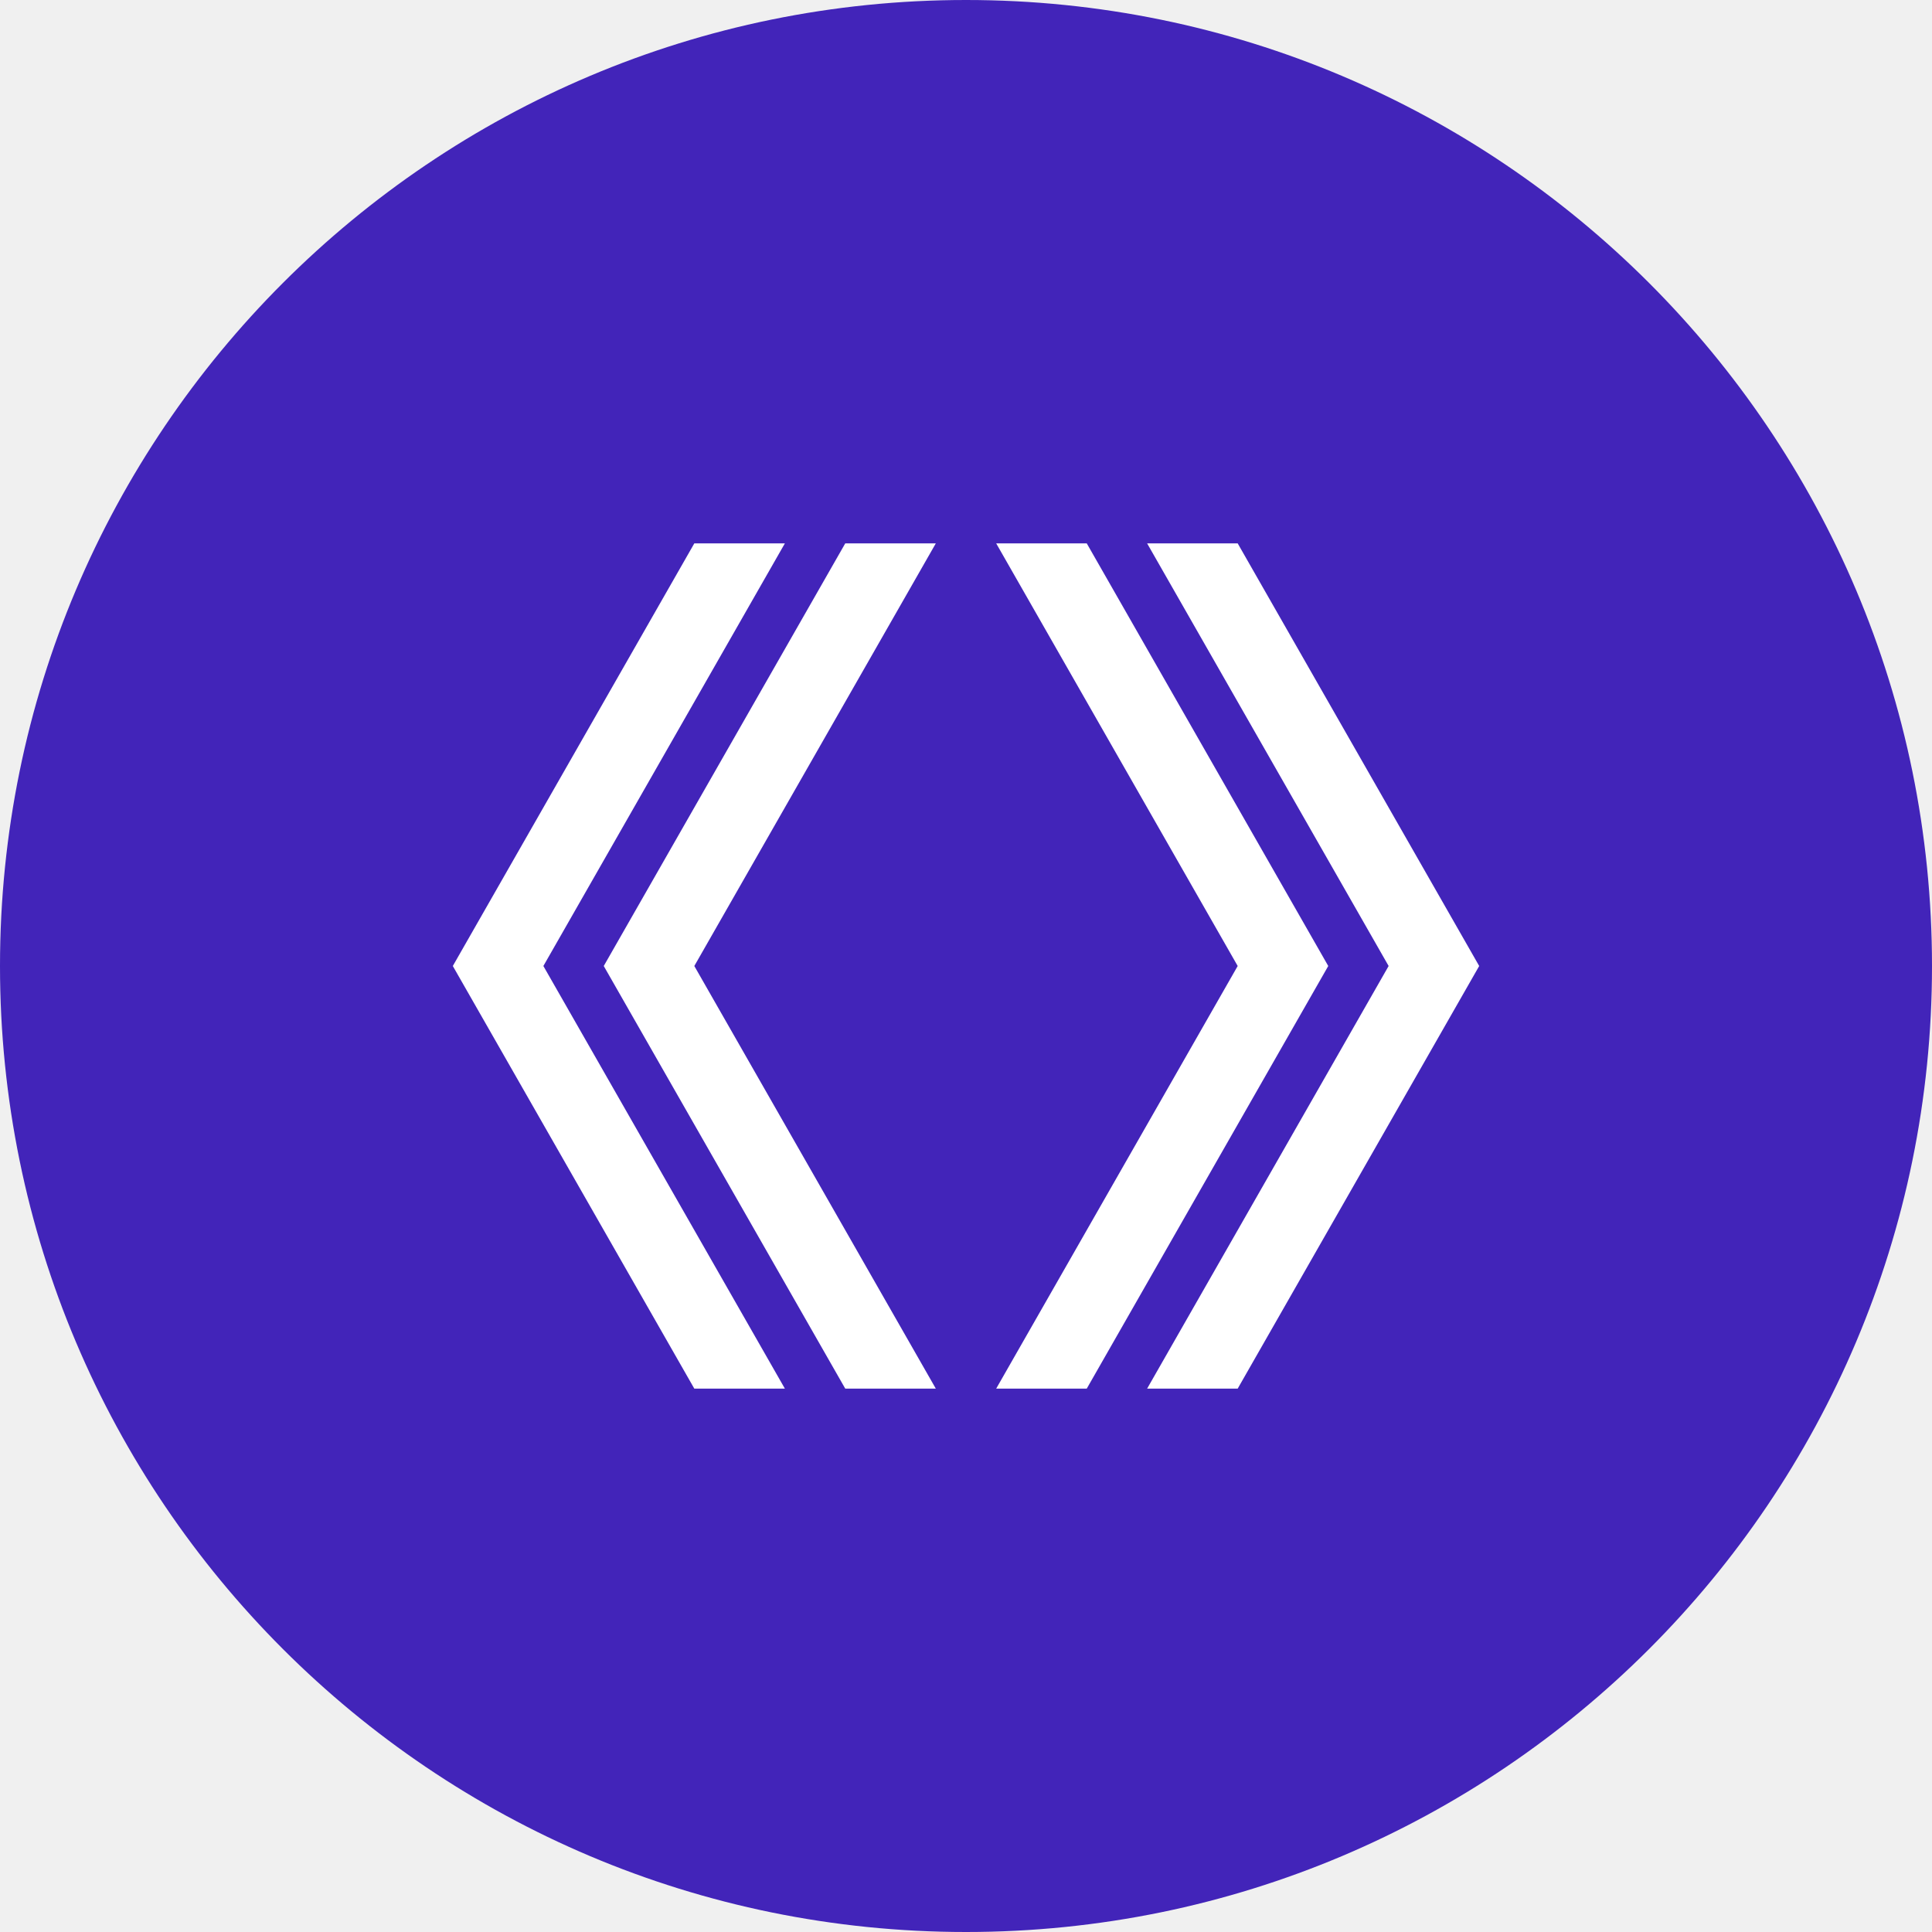
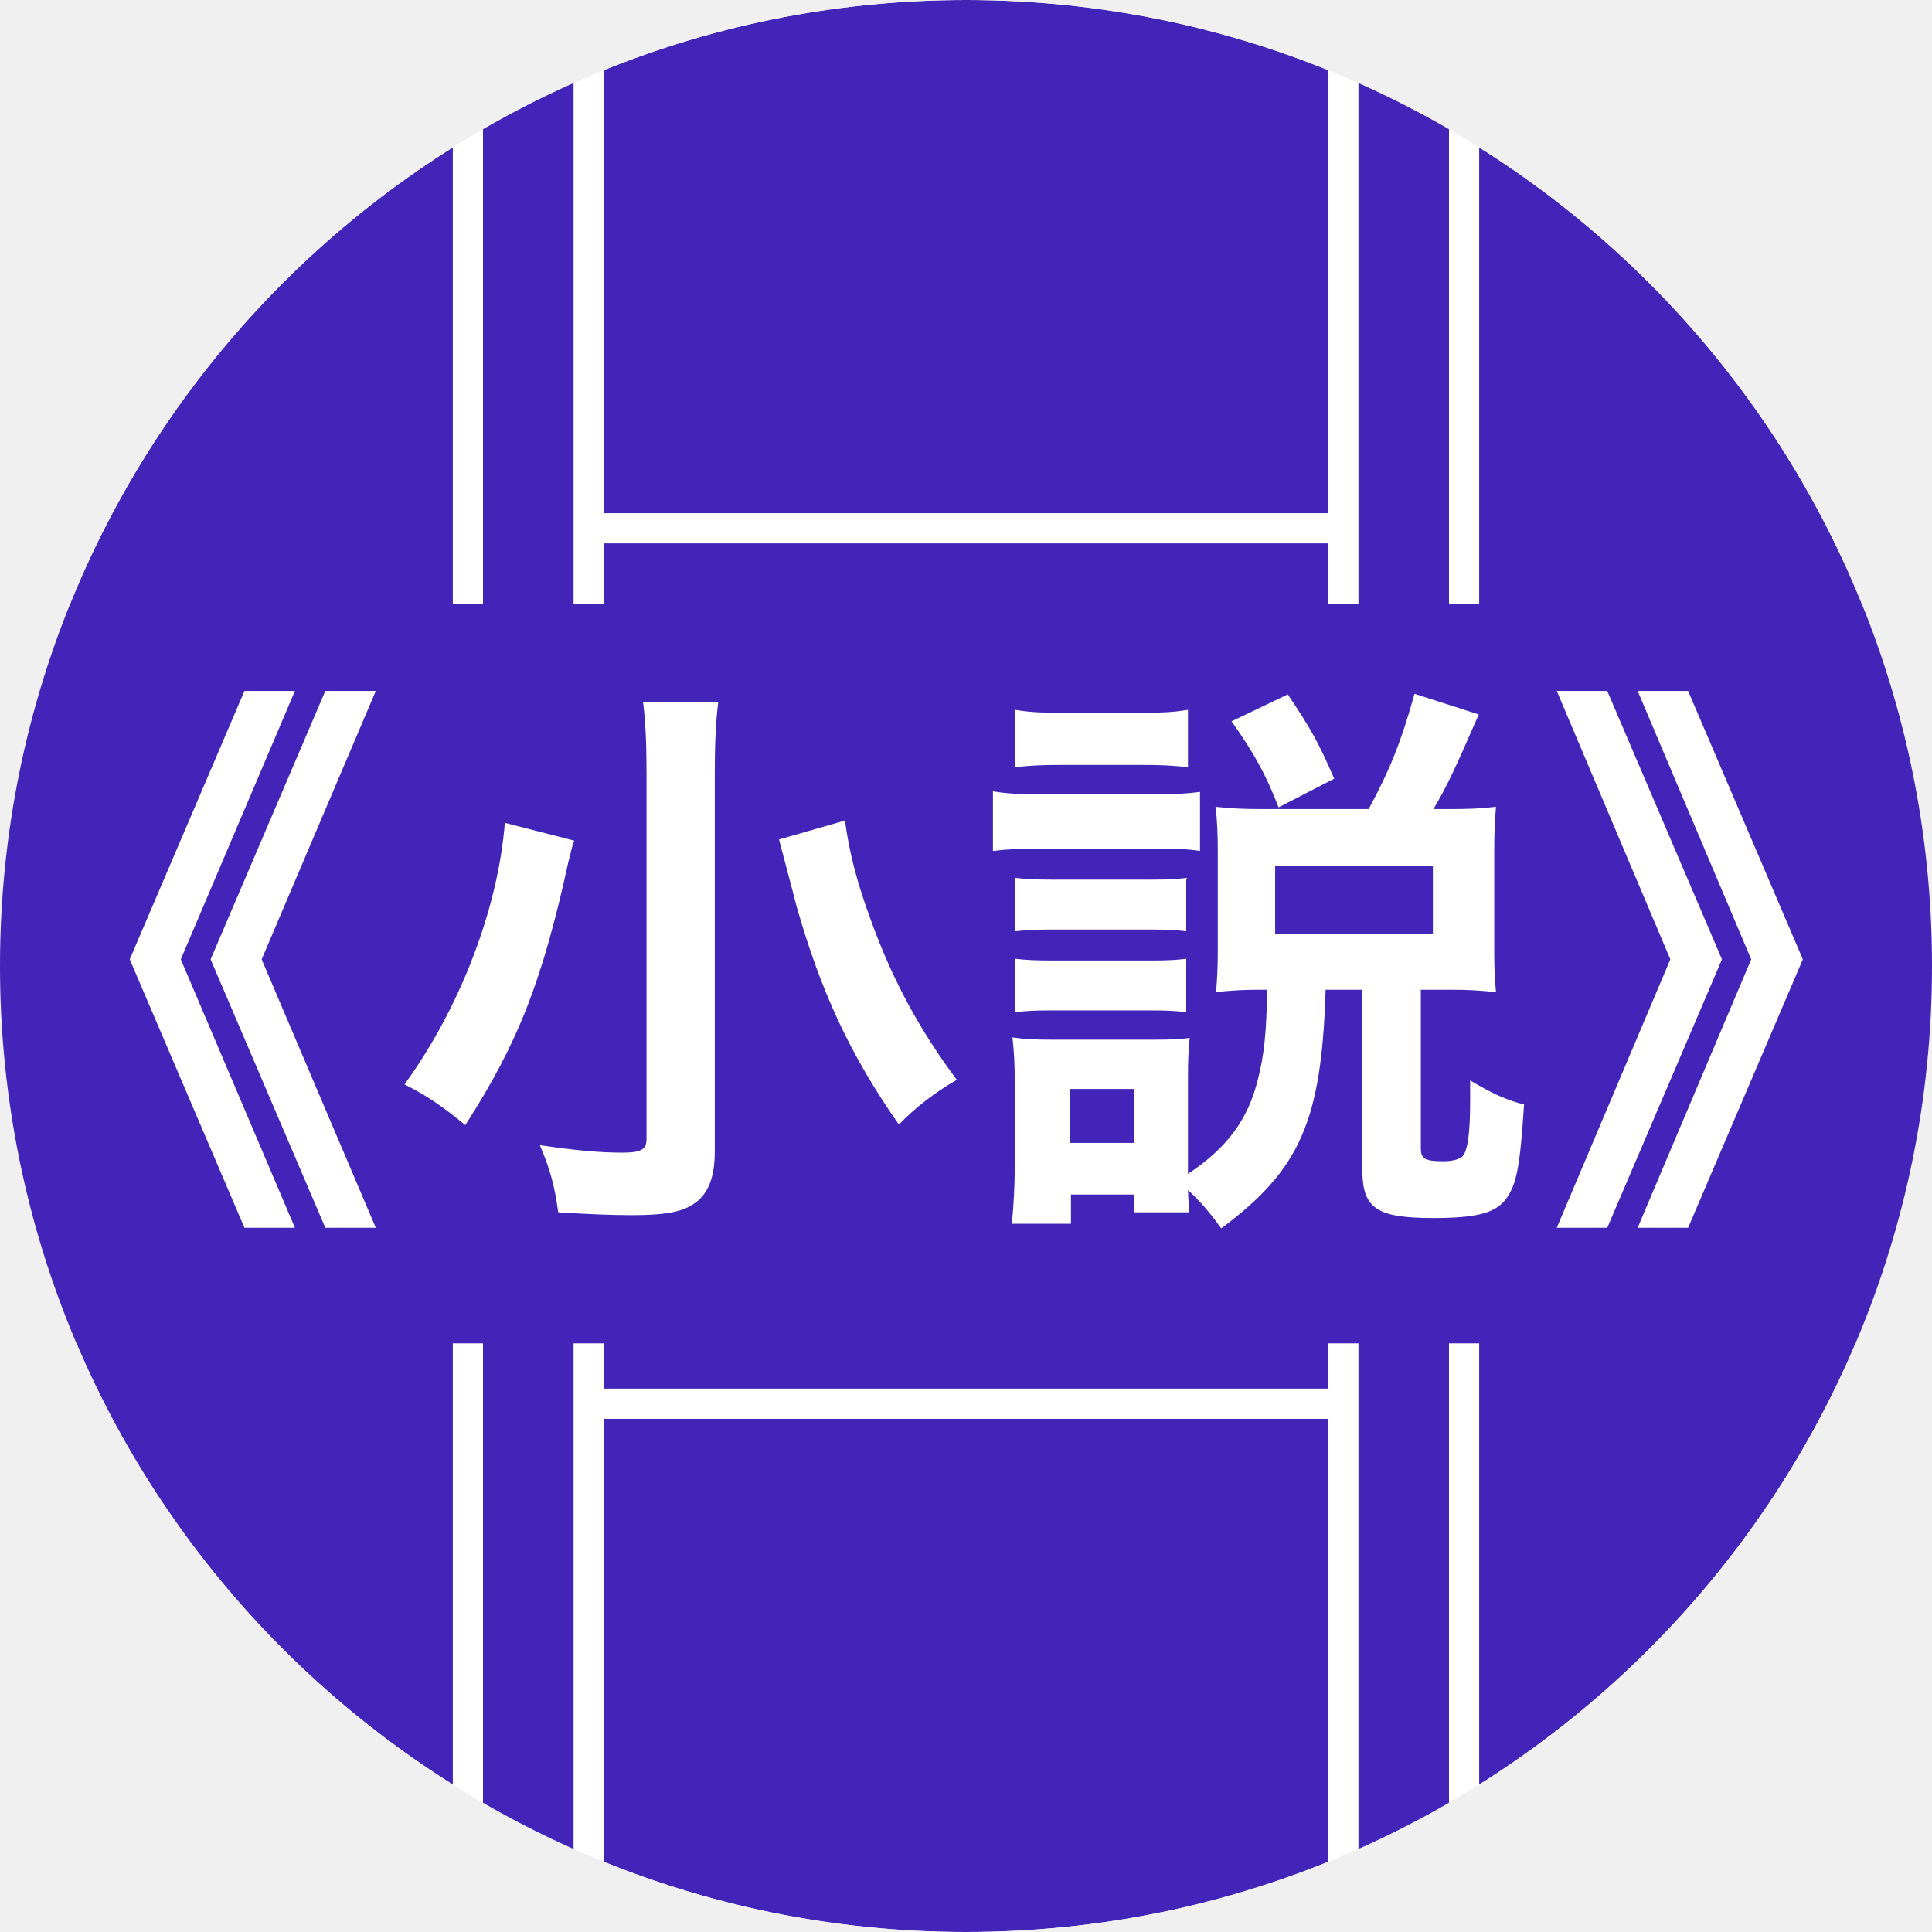
<svg xmlns="http://www.w3.org/2000/svg" width="128" height="128" viewBox="0 0 128 128" fill="none">
-   <circle cx="64" cy="64" r="64" fill="#4224B9" />
-   <path d="M30 64L46 36H52L36 64L52 92H46L30 64Z" fill="white" />
-   <path d="M40 64L56 36H62L46 64L62 92H56L40 64Z" fill="white" />
-   <path d="M72 36H66L82 64L66 92H72L88 64L72 36Z" fill="white" />
-   <path d="M82 36H76L92 64L76 92H82L98 64L82 36Z" fill="white" />
+   <mask id="m" style="mask-type:alpha" maskUnits="userSpaceOnUse" x="0" y="0" width="128" height="128">
+     <circle cx="64" cy="64" r="64" fill="#FFF" />
+   </mask>
+   <g mask="url(#m)">
+     <circle cx="64" cy="64" r="64" fill="#4224B9" />
+     <rect x="35" y="35" width="58" height="58" stroke="#FFF" stroke-width="2" />
+     <rect x="31" y="-1" width="8" height="130" fill="#4224B9" stroke="#FFF" stroke-width="2" />
+     <rect x="89" y="-1" width="8" height="130" fill="#4224B9" stroke="#FFF" stroke-width="2" />
+     <rect y="40" width="128" height="49" fill="#4224B9" />
+     <path d="M17.336 63.56L24.898 45.776H21.554L13.954 63.56L21.554 81.344H24.898L17.336 63.56ZM11.978 63.56L19.54 45.776H16.196L8.596 63.56L16.196 81.344H19.54L11.978 63.56Z" fill="#FFF" />
+     <path d="M42.606 46.536C42.758 47.714 42.834 49.196 42.834 51.134V75.454C42.834 76.176 42.454 76.366 41.2 76.366C39.718 76.366 38.122 76.214 35.766 75.872C36.45 77.468 36.754 78.608 36.982 80.318C38.806 80.432 40.402 80.508 41.846 80.508C43.936 80.508 45.038 80.318 45.798 79.862C46.862 79.254 47.356 78.114 47.356 76.29V51.172C47.356 49.196 47.432 47.714 47.584 46.536H42.606ZM51.612 55.618C52.372 58.468 52.752 59.95 52.79 60.102C54.424 65.802 56.362 69.944 59.554 74.504C60.58 73.44 61.872 72.414 63.392 71.54C60.922 68.234 59.136 64.928 57.73 61.052C56.742 58.392 56.248 56.378 55.982 54.364L51.612 55.618ZM33.448 54.516C32.992 60.254 30.446 66.828 26.798 71.844C28.166 72.528 29.268 73.25 30.826 74.542C34.322 69.108 35.918 65.042 37.666 57.062C37.78 56.644 37.78 56.606 37.894 56.15C37.932 56.036 37.97 55.884 38.046 55.694L33.448 54.516Z" fill="#FFF" />
+     <path d="M83.95 65.574C83.912 68.348 83.76 69.868 83.342 71.502C82.696 74.162 81.29 76.062 78.706 77.772V71.502C78.706 70.172 78.744 69.488 78.82 68.766C78.174 68.842 77.794 68.88 76.54 68.88H69.624C68.446 68.88 67.838 68.842 67.078 68.728C67.192 69.754 67.23 70.552 67.23 71.692V77.354C67.23 78.532 67.154 79.9 67.04 81.078H70.954V79.14H75.134V80.318H78.782C78.744 79.786 78.744 79.52 78.706 78.836C79.618 79.71 80.112 80.28 80.91 81.382C86.116 77.506 87.56 74.314 87.826 65.574H90.258V77.468C90.258 80.052 91.17 80.698 94.97 80.698C97.858 80.698 99.112 80.356 99.796 79.406C100.48 78.456 100.708 77.278 100.974 73.174C99.872 72.908 98.846 72.452 97.402 71.578V72.908C97.402 74.998 97.25 76.214 96.908 76.594C96.756 76.784 96.262 76.936 95.654 76.936C94.4 76.936 94.134 76.784 94.134 76.062V65.574H96.262C97.288 65.574 97.858 65.612 99.112 65.726C99.036 64.814 98.998 64.206 98.998 63.104V56.264C98.998 55.2 99.036 54.478 99.112 53.452C98.162 53.566 97.364 53.604 96.072 53.604H94.97C95.882 52.046 96.3 51.172 97.972 47.334L93.716 45.966C92.842 49.12 92.044 51.096 90.676 53.604H83.722C82.316 53.604 81.594 53.566 80.53 53.452C80.644 54.25 80.682 55.39 80.682 56.416V62.99C80.682 64.054 80.644 64.852 80.568 65.726C81.708 65.612 82.316 65.574 83.38 65.574H83.95ZM70.878 72.148H75.134V75.72H70.878V72.148ZM84.482 57.366H94.932V61.85H84.482V57.366ZM67.268 50.83C68.218 50.716 69.016 50.678 70.346 50.678H75.628C76.996 50.678 77.68 50.716 78.706 50.83V47.03C77.718 47.182 77.11 47.22 75.628 47.22H70.346C68.826 47.22 68.218 47.182 67.268 47.03V50.83ZM65.786 56.378C66.698 56.264 67.496 56.226 68.826 56.226H76.616C78.212 56.226 78.706 56.264 79.504 56.378V52.464C78.668 52.578 78.022 52.616 76.464 52.616H68.826C67.42 52.616 66.698 52.578 65.786 52.426V56.378ZM67.268 61.698C67.99 61.622 68.484 61.584 69.662 61.584H76.274C77.376 61.584 77.87 61.622 78.592 61.698V58.164C77.946 58.24 77.49 58.278 76.274 58.278H69.662C68.522 58.278 67.952 58.24 67.268 58.164V61.698ZM67.268 67.056C67.99 66.98 68.484 66.942 69.624 66.942H76.198C77.376 66.942 77.908 66.98 78.592 67.056V63.522C77.946 63.598 77.452 63.636 76.236 63.636H69.662C68.522 63.636 67.952 63.598 67.268 63.522V67.056ZM88.396 51.59C87.37 49.234 86.876 48.322 85.318 46.004L81.594 47.79C83.076 49.88 83.874 51.324 84.71 53.49L88.396 51.59Z" fill="#FFF" />
+     <path d="M110.664 63.56L103.14 81.344H106.484L114.084 63.56L106.484 45.776H103.14L110.664 63.56ZM116.022 63.56L108.498 81.344H111.842L119.442 63.56L111.842 45.776H108.498L116.022 63.56Z" fill="#FFF" />
+   </g>
</svg>
